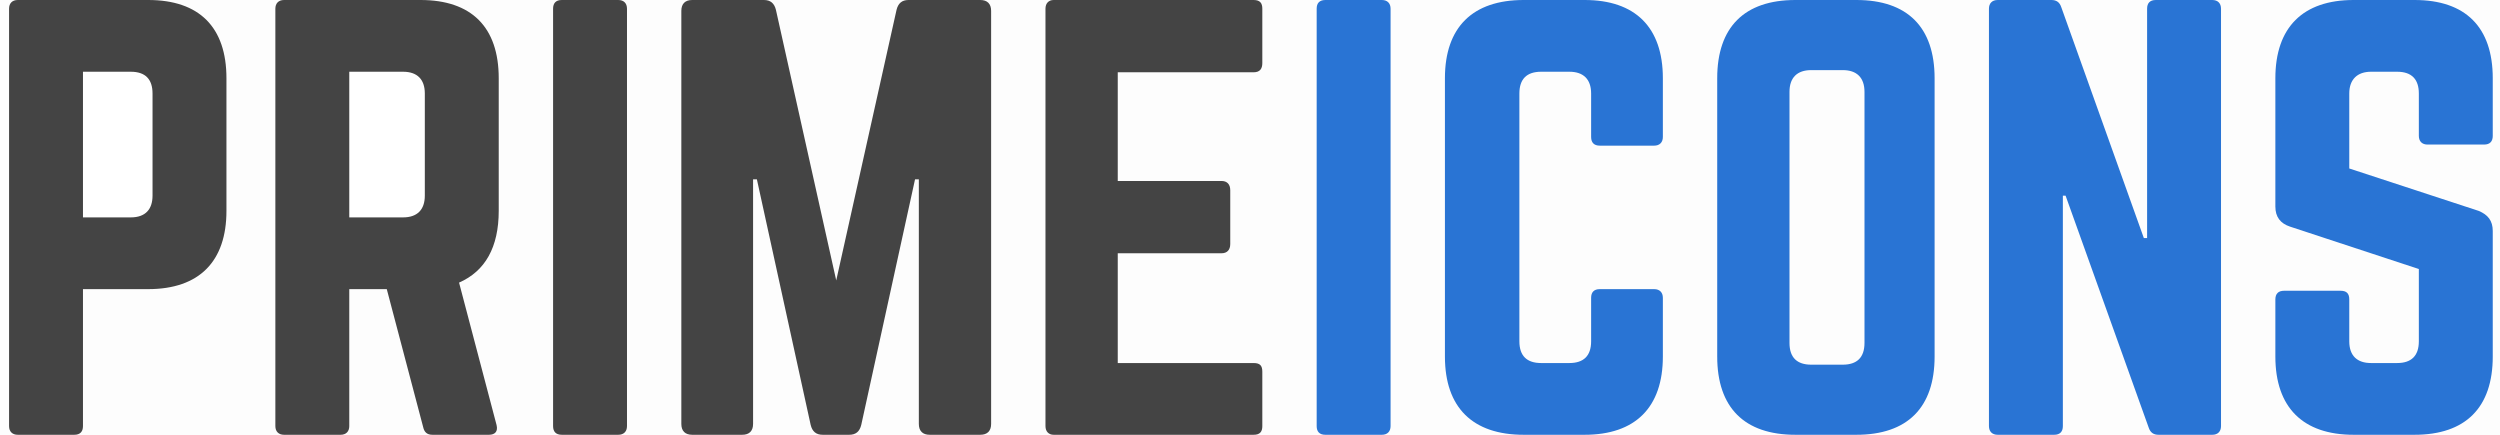
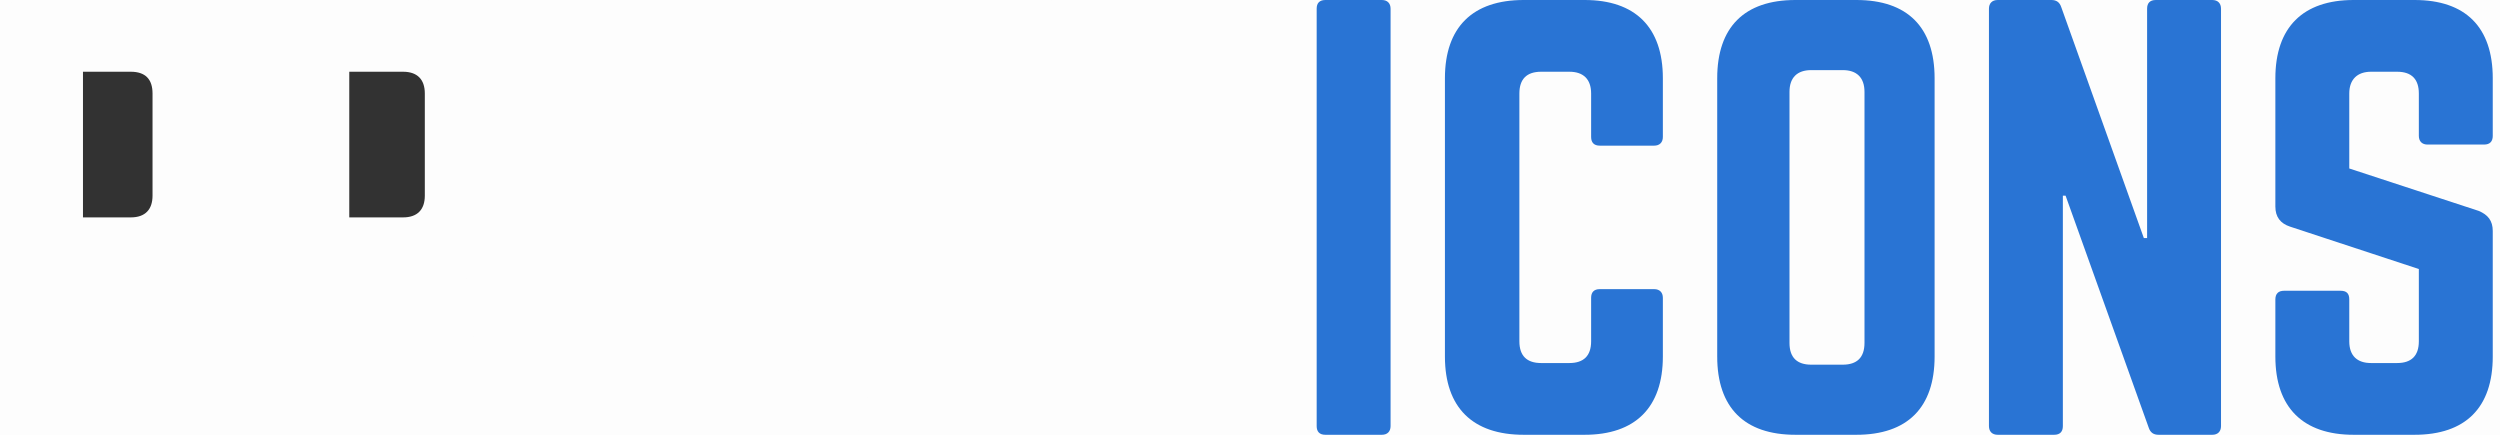
<svg xmlns="http://www.w3.org/2000/svg" width="138px" height="24px" viewBox="0 0 138 24" version="1.1">
  <defs />
  <g id="Page-1" stroke="none" stroke-width="1" fill="none" fill-rule="evenodd">
-     <g id="PrimeIcons-Web-/-InfoBar" transform="translate(-268, -18)">
-       <rect fill="#FDFDFD" x="0" y="0" width="1440" height="1479" />
-       <g id="topbar">
-         <g id="logo" transform="translate(268, 18)">
+     <g id="PrimeIcons-Web" transform="translate(-280, -1423)">
+       <rect fill="#FDFDFD" x="0" y="0" width="1440" height="1527" />
+       <g id="footer" transform="translate(0, 1388)">
+         <g id="logo" transform="translate(280, 35)">
          <path d="M73.16,0 L76.28,0 C76.58,0 76.76,0.18 76.76,0.48 L76.76,23.52 C76.76,23.82 76.58,24 76.28,24 L73.16,24 C72.83,24 72.68,23.82 72.68,23.52 L72.68,0.48 C72.68,0.18 72.83,0 73.16,0 Z M91.79,4.32 L91.79,7.56 C91.79,7.86 91.61,8.04 91.31,8.04 L88.31,8.04 C87.98,8.04 87.83,7.86 87.83,7.56 L87.83,5.16 C87.83,4.38 87.41,3.96 86.63,3.96 L85.07,3.96 C84.26,3.96 83.87,4.38 83.87,5.16 L83.87,18.84 C83.87,19.65 84.29,20.04 85.07,20.04 L86.63,20.04 C87.41,20.04 87.83,19.65 87.83,18.84 L87.83,16.44 C87.83,16.14 87.98,15.96 88.31,15.96 L91.31,15.96 C91.61,15.96 91.79,16.14 91.79,16.44 L91.79,19.68 C91.79,22.5 90.26,24 87.47,24 L84.11,24 C81.29,24 79.76,22.5 79.76,19.68 L79.76,4.32 C79.76,1.5 81.29,0 84.11,0 L87.47,0 C90.26,0 91.79,1.5 91.79,4.32 Z M94.79,19.68 L94.79,4.32 C94.79,1.5 96.29,0 99.11,0 L102.47,0 C105.29,0 106.79,1.5 106.79,4.32 L106.79,19.68 C106.79,22.5 105.29,24 102.47,24 L99.11,24 C96.29,24 94.79,22.5 94.79,19.68 Z M99.98,20.13 L101.72,20.13 C102.5,20.13 102.92,19.74 102.92,18.93 L102.92,5.07 C102.92,4.29 102.5,3.87 101.72,3.87 L99.98,3.87 C99.2,3.87 98.78,4.29 98.78,5.07 L98.78,18.93 C98.78,19.74 99.2,20.13 99.98,20.13 Z M119,0 L122.12,0 C122.42,0 122.6,0.18 122.6,0.48 L122.6,23.52 C122.6,23.82 122.42,24 122.12,24 L119.15,24 C118.88,24 118.7,23.88 118.61,23.61 L114.02,10.8 L113.87,10.8 L113.87,23.52 C113.87,23.82 113.72,24 113.39,24 L110.27,24 C109.97,24 109.79,23.82 109.79,23.52 L109.79,0.48 C109.79,0.18 109.97,0 110.27,0 L113.24,0 C113.51,0 113.69,0.12 113.78,0.39 L118.34,13.14 L118.52,13.14 L118.52,0.48 C118.52,0.18 118.67,0 119,0 Z M129.92,0 L133.28,0 C136.1,0 137.6,1.5 137.6,4.32 L137.6,7.5 C137.6,7.8 137.45,7.98 137.12,7.98 L134,7.98 C133.7,7.98 133.52,7.8 133.52,7.5 L133.52,5.16 C133.52,4.38 133.13,3.96 132.32,3.96 L130.88,3.96 C130.13,3.96 129.68,4.38 129.68,5.16 L129.68,9.3 L136.82,11.64 C137.33,11.85 137.6,12.18 137.6,12.75 L137.6,19.68 C137.6,22.5 136.1,24 133.28,24 L129.92,24 C127.13,24 125.6,22.5 125.6,19.68 L125.6,16.53 C125.6,16.2 125.78,16.05 126.08,16.05 L129.2,16.05 C129.53,16.05 129.68,16.2 129.68,16.53 L129.68,18.84 C129.68,19.65 130.13,20.04 130.88,20.04 L132.32,20.04 C133.1,20.04 133.52,19.65 133.52,18.84 L133.52,14.85 L126.41,12.51 C125.87,12.33 125.6,11.97 125.6,11.4 L125.6,4.32 C125.6,1.5 127.13,0 129.92,0 Z" id="PRIMEICONS" fill="#2974D4" />
-           <path d="M0.5,23.52 L0.5,0.48 C0.5,0.18 0.68,0 0.98,0 L8.18,0 C11,0 12.5,1.5 12.5,4.32 L12.5,11.64 C12.5,14.43 11,15.96 8.18,15.96 L4.58,15.96 L4.58,23.52 C4.58,23.82 4.43,24 4.1,24 L0.98,24 C0.68,24 0.5,23.82 0.5,23.52 Z" id="Path" fill="#444444" />
-           <path d="M27.53,4.32 L27.53,11.64 C27.53,13.65 26.78,14.97 25.34,15.6 L27.41,23.46 C27.5,23.82 27.32,24 26.99,24 L23.87,24 C23.57,24 23.42,23.85 23.36,23.58 L21.35,15.96 L19.28,15.96 L19.28,23.52 C19.28,23.82 19.1,24 18.8,24 L15.68,24 C15.38,24 15.2,23.82 15.2,23.52 L15.2,0.48 C15.2,0.18 15.38,0 15.68,0 L23.21,0 C26.03,0 27.53,1.5 27.53,4.32 Z" id="Path" fill="#444444" />
-           <path d="M31.01,0 L34.13,0 C34.43,0 34.61,0.18 34.61,0.48 L34.61,23.52 C34.61,23.82 34.43,24 34.13,24 L31.01,24 C30.68,24 30.53,23.82 30.53,23.52 L30.53,0.48 C30.53,0.18 30.68,0 31.01,0 Z" id="Path" fill="#444444" />
-           <path d="M50.15,0 L54.11,0 C54.5,0 54.71,0.21 54.71,0.6 L54.71,23.4 C54.71,23.79 54.5,24 54.11,24 L51.32,24 C50.93,24 50.72,23.79 50.72,23.4 L50.72,9.9 L50.51,9.9 L47.54,23.46 C47.45,23.82 47.24,24 46.88,24 L45.41,24 C45.05,24 44.84,23.82 44.75,23.46 L41.78,9.9 L41.57,9.9 L41.57,23.4 C41.57,23.79 41.36,24 40.97,24 L38.21,24 C37.82,24 37.61,23.79 37.61,23.4 L37.61,0.6 C37.61,0.21 37.82,0 38.21,0 L42.17,0 C42.53,0 42.74,0.18 42.83,0.54 L46.16,15.48 L49.49,0.54 C49.58,0.18 49.79,0 50.15,0 Z" id="Path" fill="#444444" />
-           <path d="M69.68,0.48 L69.68,3.48 C69.68,3.78 69.56,3.99 69.2,3.99 L61.7,3.99 L61.7,9.99 L67.43,9.99 C67.73,9.99 67.91,10.17 67.91,10.5 L67.91,13.47 C67.91,13.8 67.73,13.98 67.43,13.98 L61.7,13.98 L61.7,20.04 L69.2,20.04 C69.56,20.04 69.68,20.19 69.68,20.52 L69.68,23.52 C69.68,23.82 69.56,24 69.2,24 L58.16,24 C57.89,24 57.71,23.82 57.71,23.52 L57.71,0.48 C57.71,0.18 57.89,0 58.16,0 L69.2,0 C69.56,0 69.68,0.18 69.68,0.48 Z" id="Path" fill="#444444" />
-           <path d="M4.58,12 L7.22,12 C8.03,12 8.42,11.55 8.42,10.8 L8.42,5.16 C8.42,4.38 8.03,3.96 7.22,3.96 L4.58,3.96 L4.58,12 Z" id="Path" fill="#FFFFFF" />
-           <path d="M19.28,12 L22.25,12 C23.03,12 23.45,11.58 23.45,10.8 L23.45,5.16 C23.45,4.38 23.03,3.96 22.25,3.96 L19.28,3.96 L19.28,12 Z" id="Path" fill="#FFFFFF" />
+           <path d="M0.5,23.52 L0.5,0.48 C0.5,0.18 0.68,0 0.98,0 L8.18,0 C11,0 12.5,1.5 12.5,4.32 L12.5,11.64 C12.5,14.43 11,15.96 8.18,15.96 L4.58,15.96 L4.58,23.52 C4.58,23.82 4.43,24 4.1,24 L0.98,24 C0.68,24 0.5,23.82 0.5,23.52 Z" id="Path" fill="#FDFDFD" />
+           <path d="M27.53,4.32 L27.53,11.64 C27.53,13.65 26.78,14.97 25.34,15.6 L27.41,23.46 C27.5,23.82 27.32,24 26.99,24 L23.87,24 C23.57,24 23.42,23.85 23.36,23.58 L21.35,15.96 L19.28,15.96 L19.28,23.52 C19.28,23.82 19.1,24 18.8,24 L15.68,24 C15.38,24 15.2,23.82 15.2,23.52 L15.2,0.48 C15.2,0.18 15.38,0 15.68,0 L23.21,0 C26.03,0 27.53,1.5 27.53,4.32 Z" id="Path" fill="#FDFDFD" />
+           <path d="M31.01,0 L34.13,0 C34.43,0 34.61,0.18 34.61,0.48 L34.61,23.52 C34.61,23.82 34.43,24 34.13,24 L31.01,24 C30.68,24 30.53,23.82 30.53,23.52 L30.53,0.48 C30.53,0.18 30.68,0 31.01,0 Z" id="Path" fill="#FDFDFD" />
+           <path d="M50.15,0 L54.11,0 C54.5,0 54.71,0.21 54.71,0.6 L54.71,23.4 C54.71,23.79 54.5,24 54.11,24 L51.32,24 C50.93,24 50.72,23.79 50.72,23.4 L50.72,9.9 L50.51,9.9 L47.54,23.46 C47.45,23.82 47.24,24 46.88,24 L45.41,24 C45.05,24 44.84,23.82 44.75,23.46 L41.78,9.9 L41.57,9.9 L41.57,23.4 C41.57,23.79 41.36,24 40.97,24 L38.21,24 C37.82,24 37.61,23.79 37.61,23.4 L37.61,0.6 C37.61,0.21 37.82,0 38.21,0 L42.17,0 C42.53,0 42.74,0.18 42.83,0.54 L46.16,15.48 L49.49,0.54 C49.58,0.18 49.79,0 50.15,0 Z" id="Path" fill="#FDFDFD" />
+           <path d="M69.68,0.48 L69.68,3.48 C69.68,3.78 69.56,3.99 69.2,3.99 L61.7,3.99 L61.7,9.99 L67.43,9.99 C67.73,9.99 67.91,10.17 67.91,10.5 L67.91,13.47 C67.91,13.8 67.73,13.98 67.43,13.98 L61.7,13.98 L61.7,20.04 L69.2,20.04 C69.56,20.04 69.68,20.19 69.68,20.52 L69.68,23.52 C69.68,23.82 69.56,24 69.2,24 L58.16,24 C57.89,24 57.71,23.82 57.71,23.52 L57.71,0.48 C57.71,0.18 57.89,0 58.16,0 L69.2,0 C69.56,0 69.68,0.18 69.68,0.48 Z" id="Path" fill="#FDFDFD" />
+           <path d="M4.58,12 L7.22,12 C8.03,12 8.42,11.55 8.42,10.8 L8.42,5.16 C8.42,4.38 8.03,3.96 7.22,3.96 L4.58,3.96 L4.58,12 Z" id="Path" fill="#323232" />
+           <path d="M19.28,12 L22.25,12 C23.03,12 23.45,11.58 23.45,10.8 L23.45,5.16 C23.45,4.38 23.03,3.96 22.25,3.96 L19.28,3.96 L19.28,12 Z" id="Path" fill="#323232" />
        </g>
      </g>
    </g>
  </g>
</svg>
